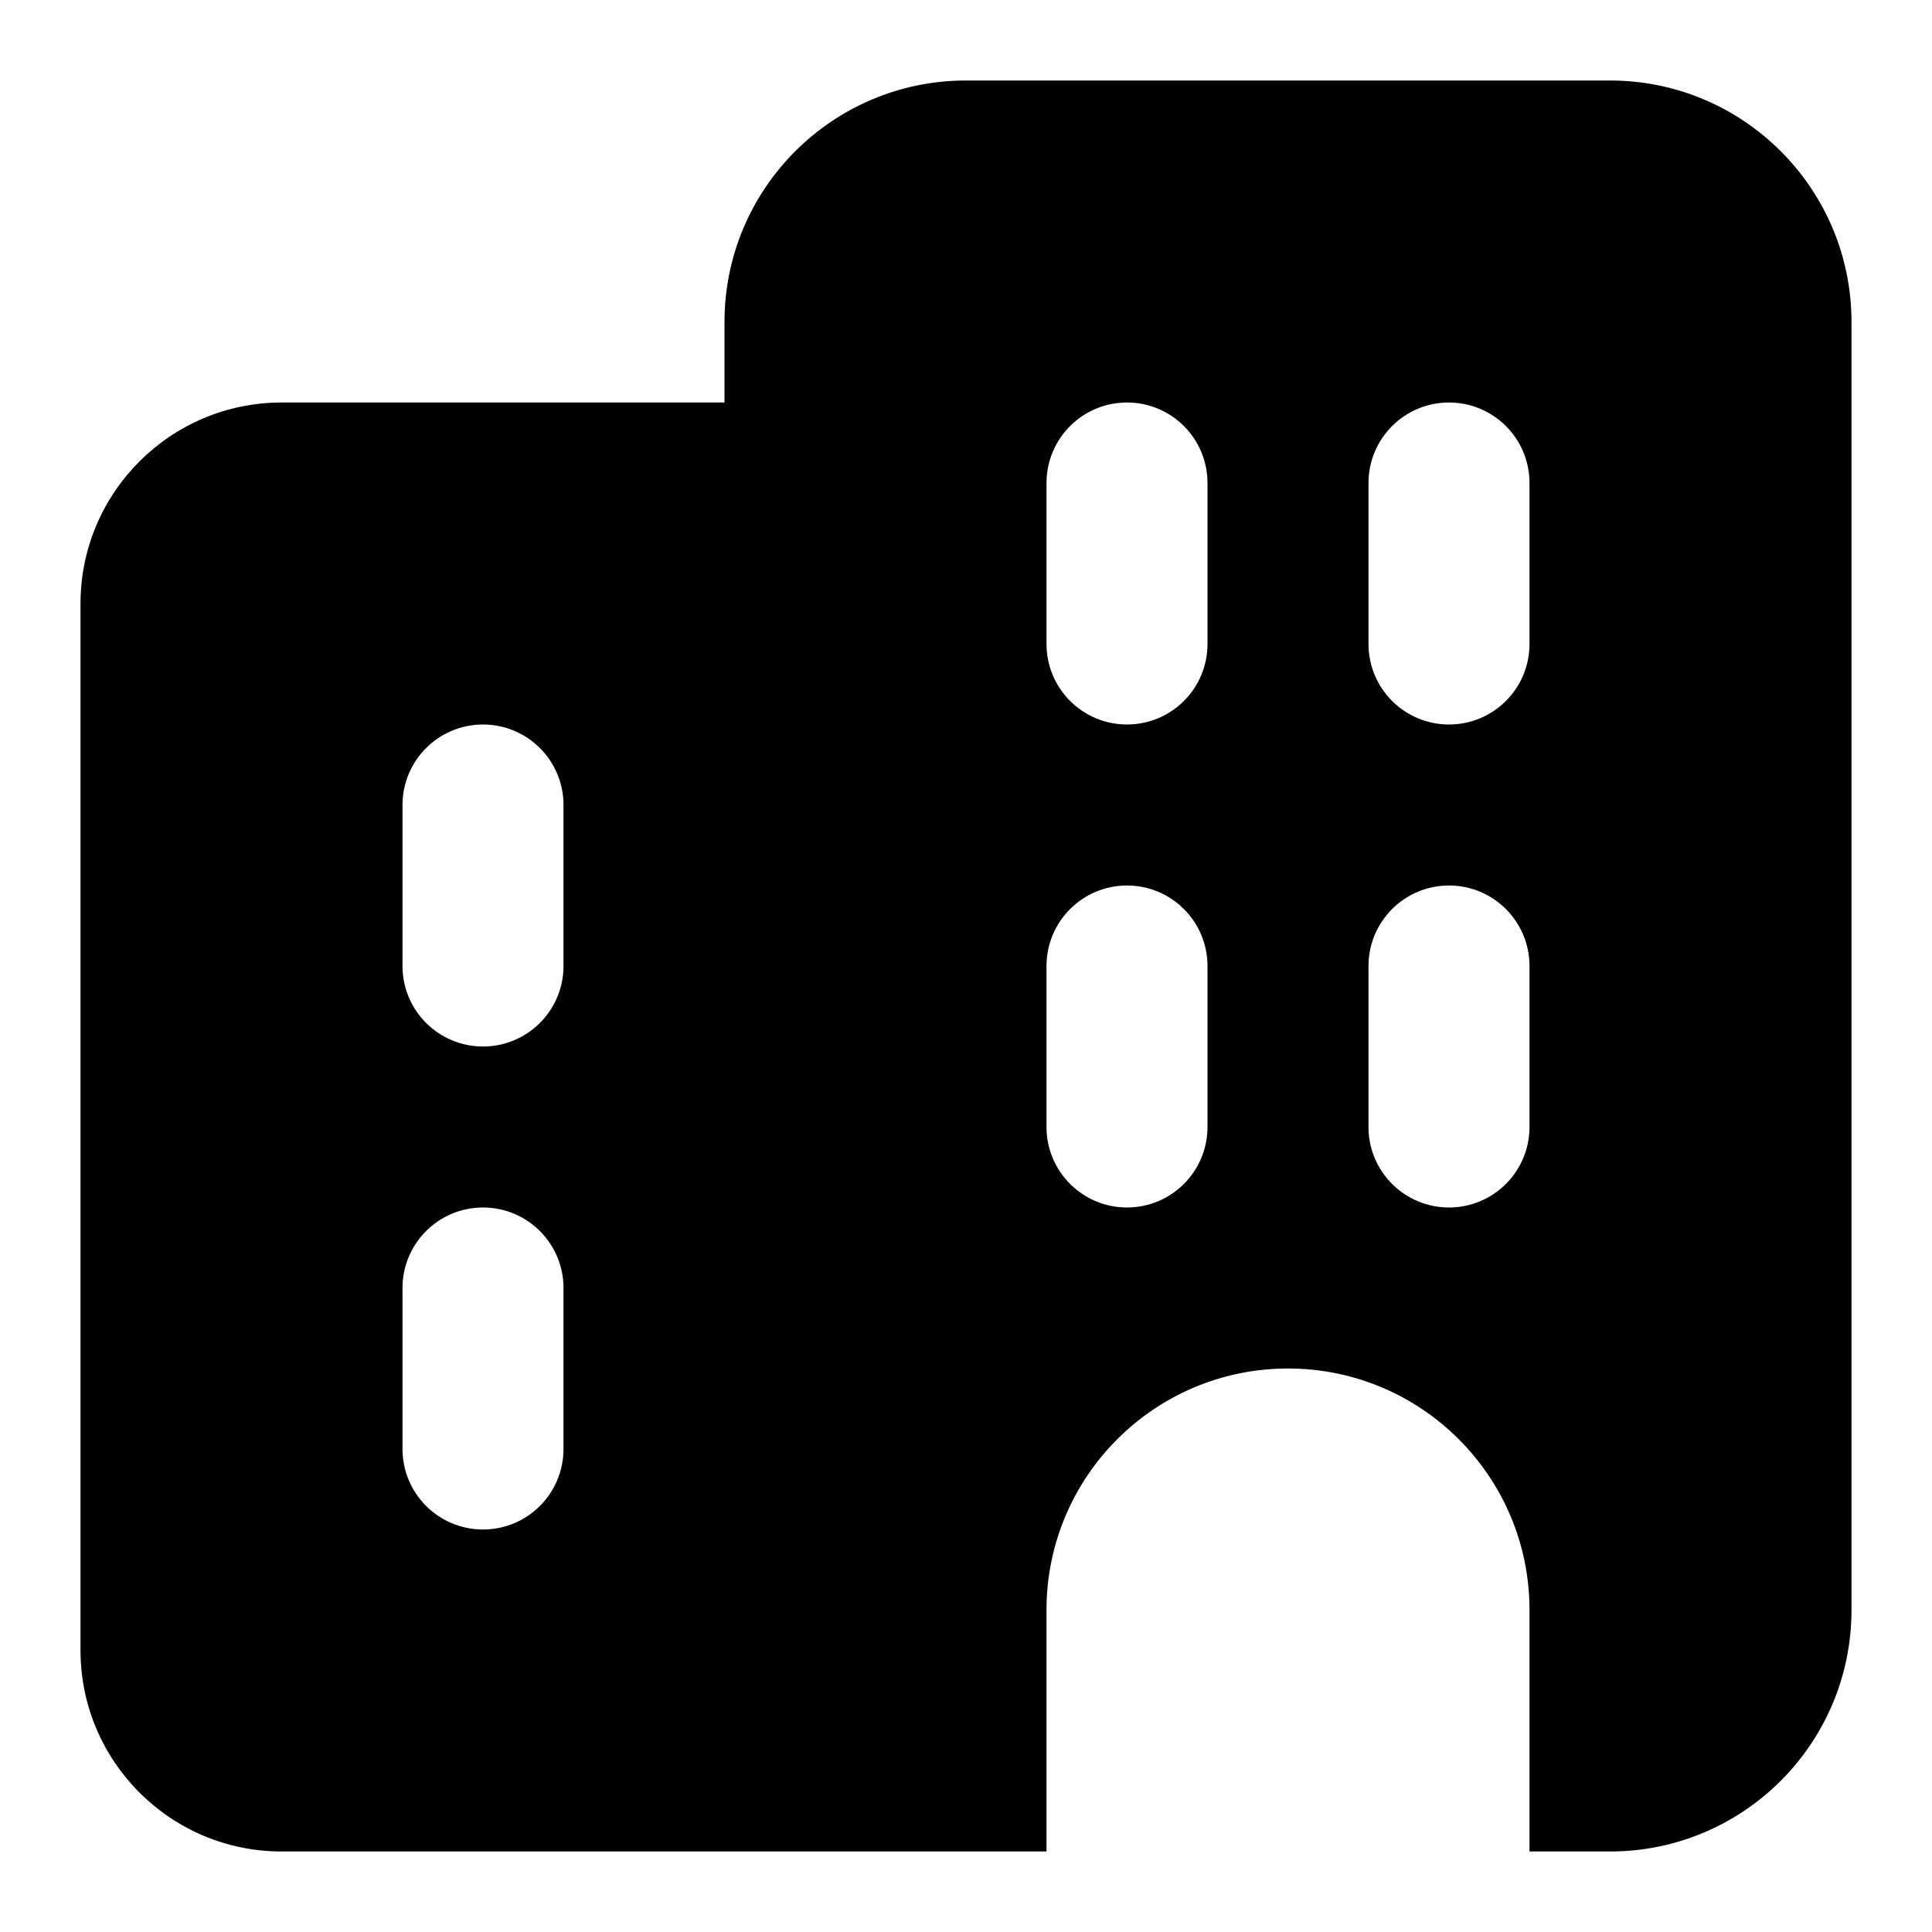
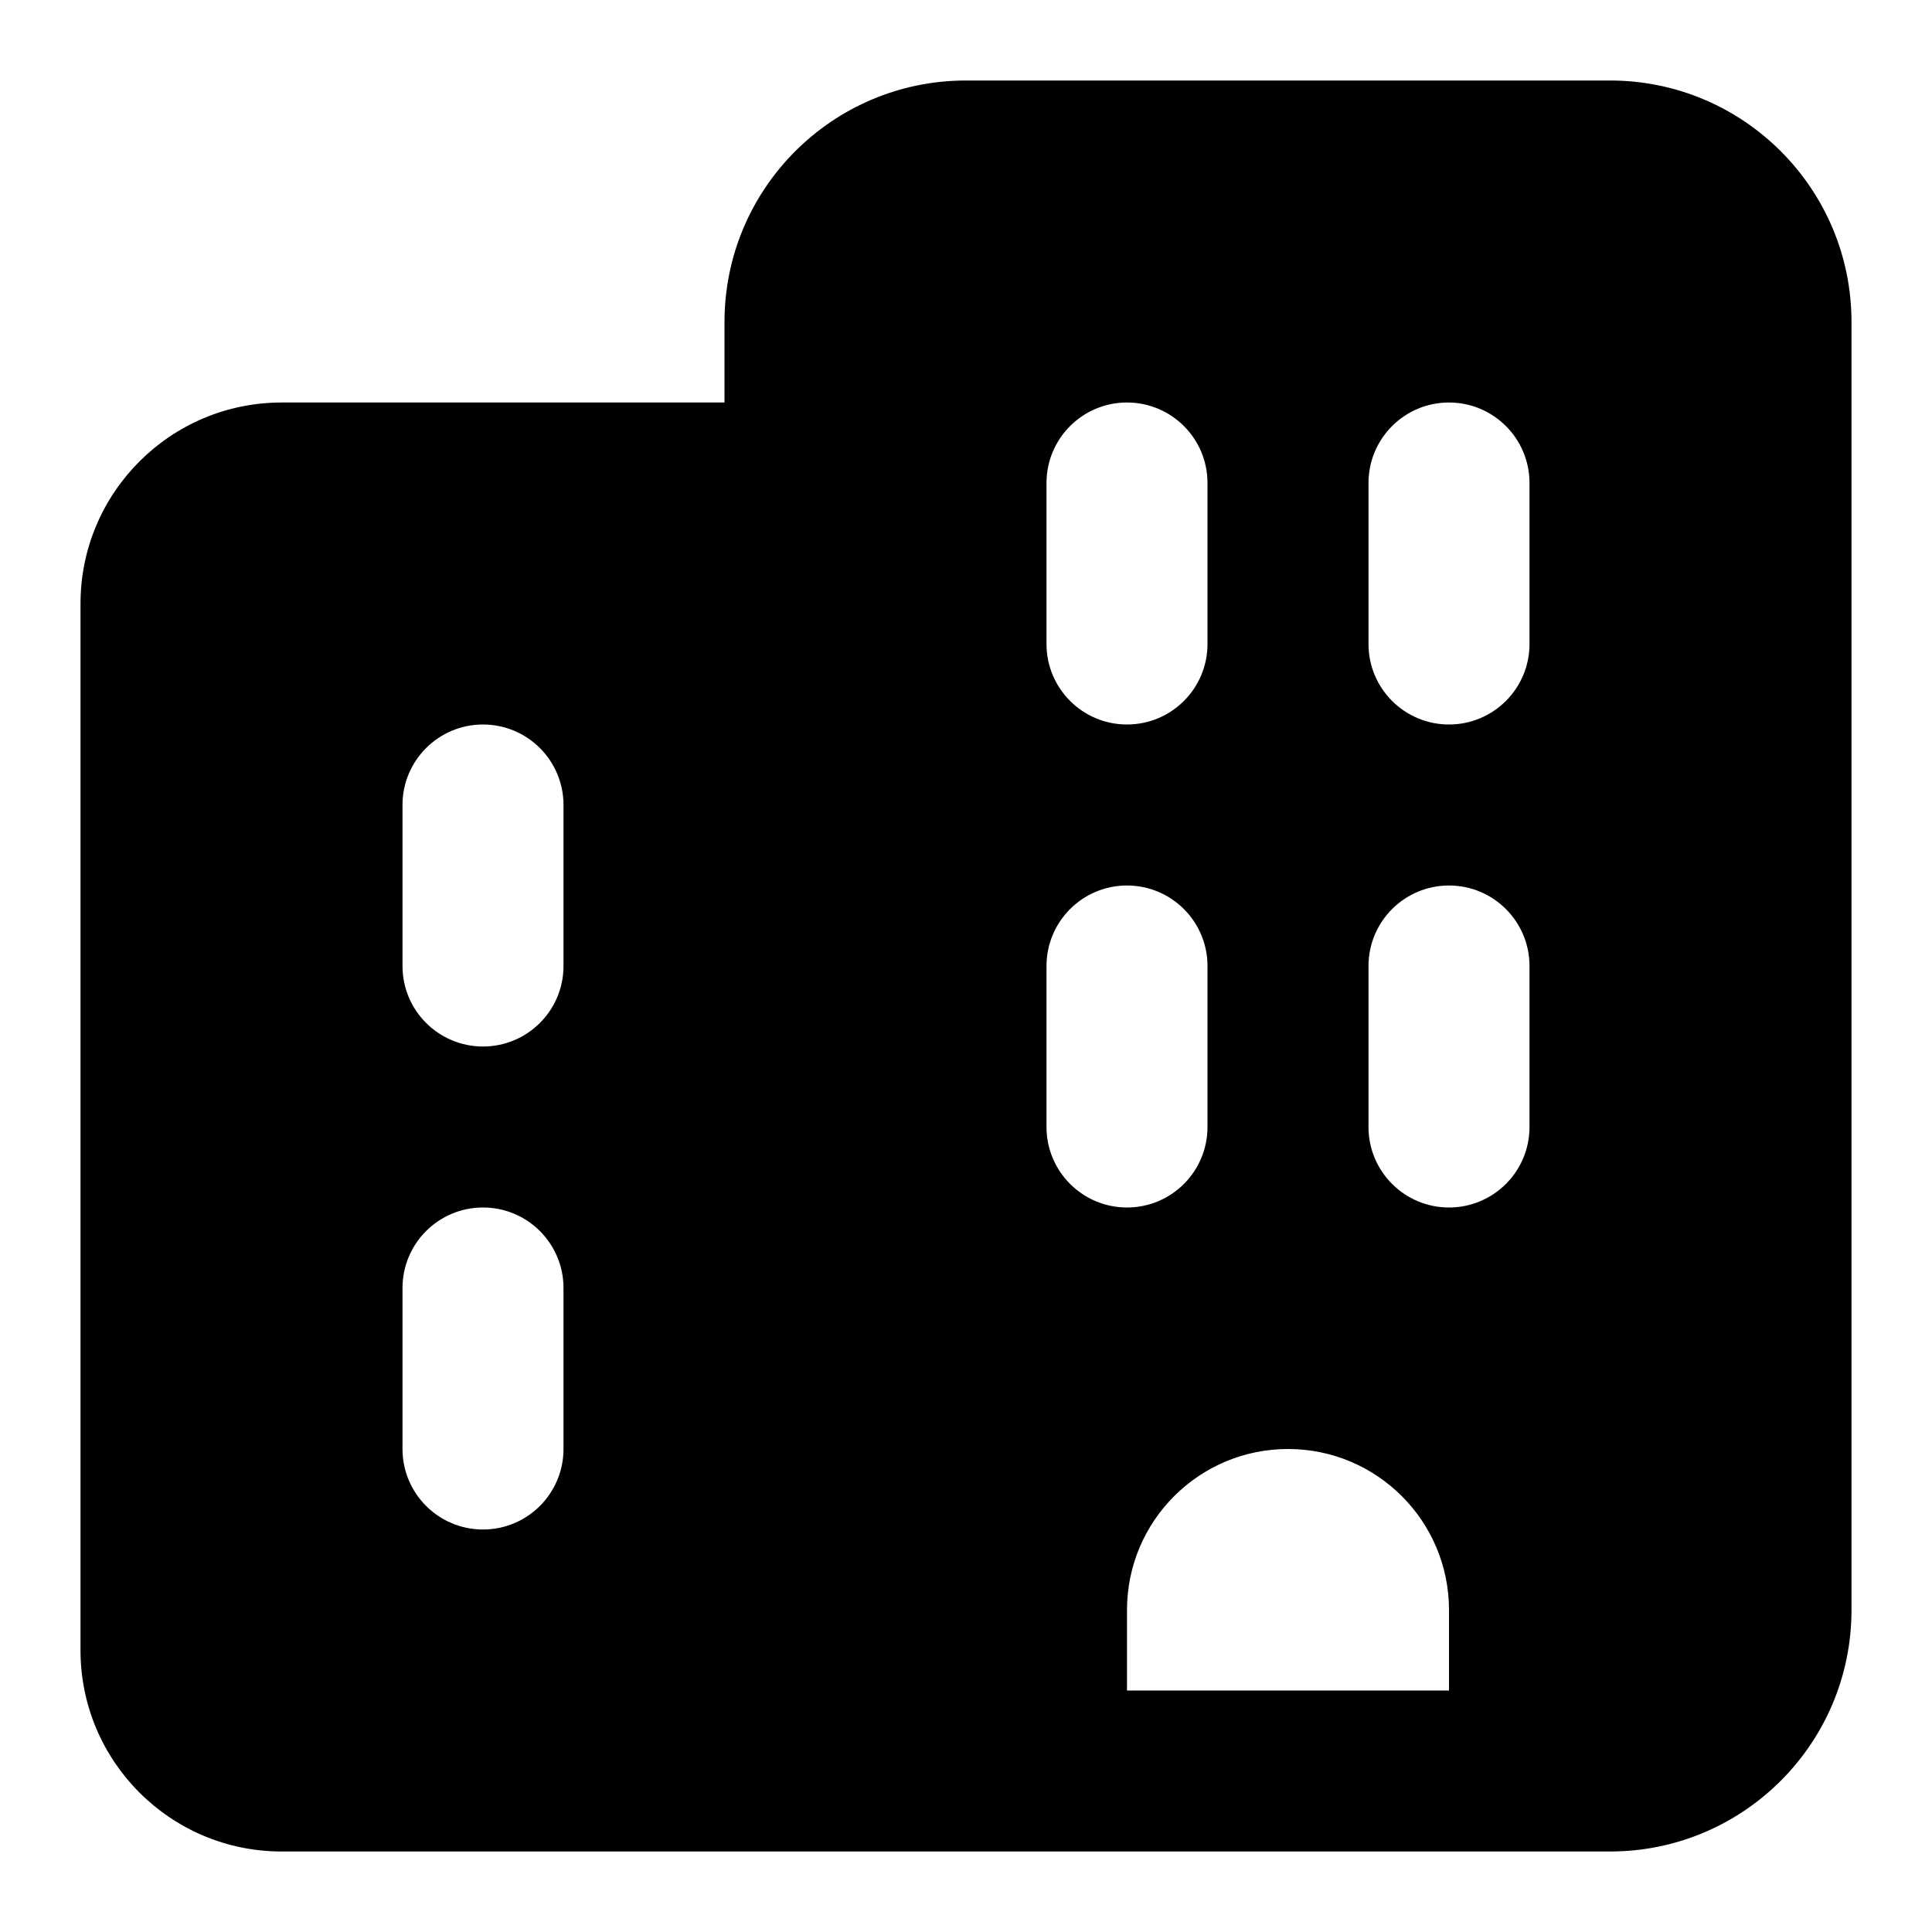
<svg xmlns="http://www.w3.org/2000/svg" width="24" height="24" fill="none" aria-hidden="true" viewBox="0 0 24 24">
-   <path fill="currentColor" d="M3.5 5H9V4a3 3 0 0 1 3-3h8a3 3 0 0 1 3 3v16a3 3 0 0 1-3 3H3.5A2.5 2.5 0 0 1 1 20.5v-13A2.5 2.5 0 0 1 3.5 5M13 23h6v-3a3 3 0 1 0-6 0zm1-18a1 1 0 0 0-1 1v2a1 1 0 1 0 2 0V6a1 1 0 0 0-1-1m0 6a1 1 0 0 0-1 1v2a1 1 0 1 0 2 0v-2a1 1 0 0 0-1-1m4-6a1 1 0 0 0-1 1v2a1 1 0 1 0 2 0V6a1 1 0 0 0-1-1m0 6a1 1 0 0 0-1 1v2a1 1 0 1 0 2 0v-2a1 1 0 0 0-1-1M6 9a1 1 0 0 0-1 1v2a1 1 0 1 0 2 0v-2a1 1 0 0 0-1-1m0 6a1 1 0 0 0-1 1v2a1 1 0 1 0 2 0v-2a1 1 0 0 0-1-1" />
+   <path fill="currentColor" fill-rule="evenodd" d="M3.5 5H9V4a3 3 0 0 1 3-3h8a3 3 0 0 1 3 3v16a3 3 0 0 1-3 3H3.5A2.5 2.5 0 0 1 1 20.5v-13A2.5 2.5 0 0 1 3.5 5M14 5a1 1 0 0 0-1 1v2a1 1 0 1 0 2 0V6a1 1 0 0 0-1-1m0 6a1 1 0 0 0-1 1v2a1 1 0 1 0 2 0v-2a1 1 0 0 0-1-1m4-6a1 1 0 0 0-1 1v2a1 1 0 1 0 2 0V6a1 1 0 0 0-1-1m0 6a1 1 0 0 0-1 1v2a1 1 0 1 0 2 0v-2a1 1 0 0 0-1-1M6 9a1 1 0 0 0-1 1v2a1 1 0 1 0 2 0v-2a1 1 0 0 0-1-1m0 6a1 1 0 0 0-1 1v2a1 1 0 1 0 2 0v-2a1 1 0 0 0-1-1m8 6h4v-1a2 2 0 1 0-4 0z" clip-rule="evenodd" />
</svg>
